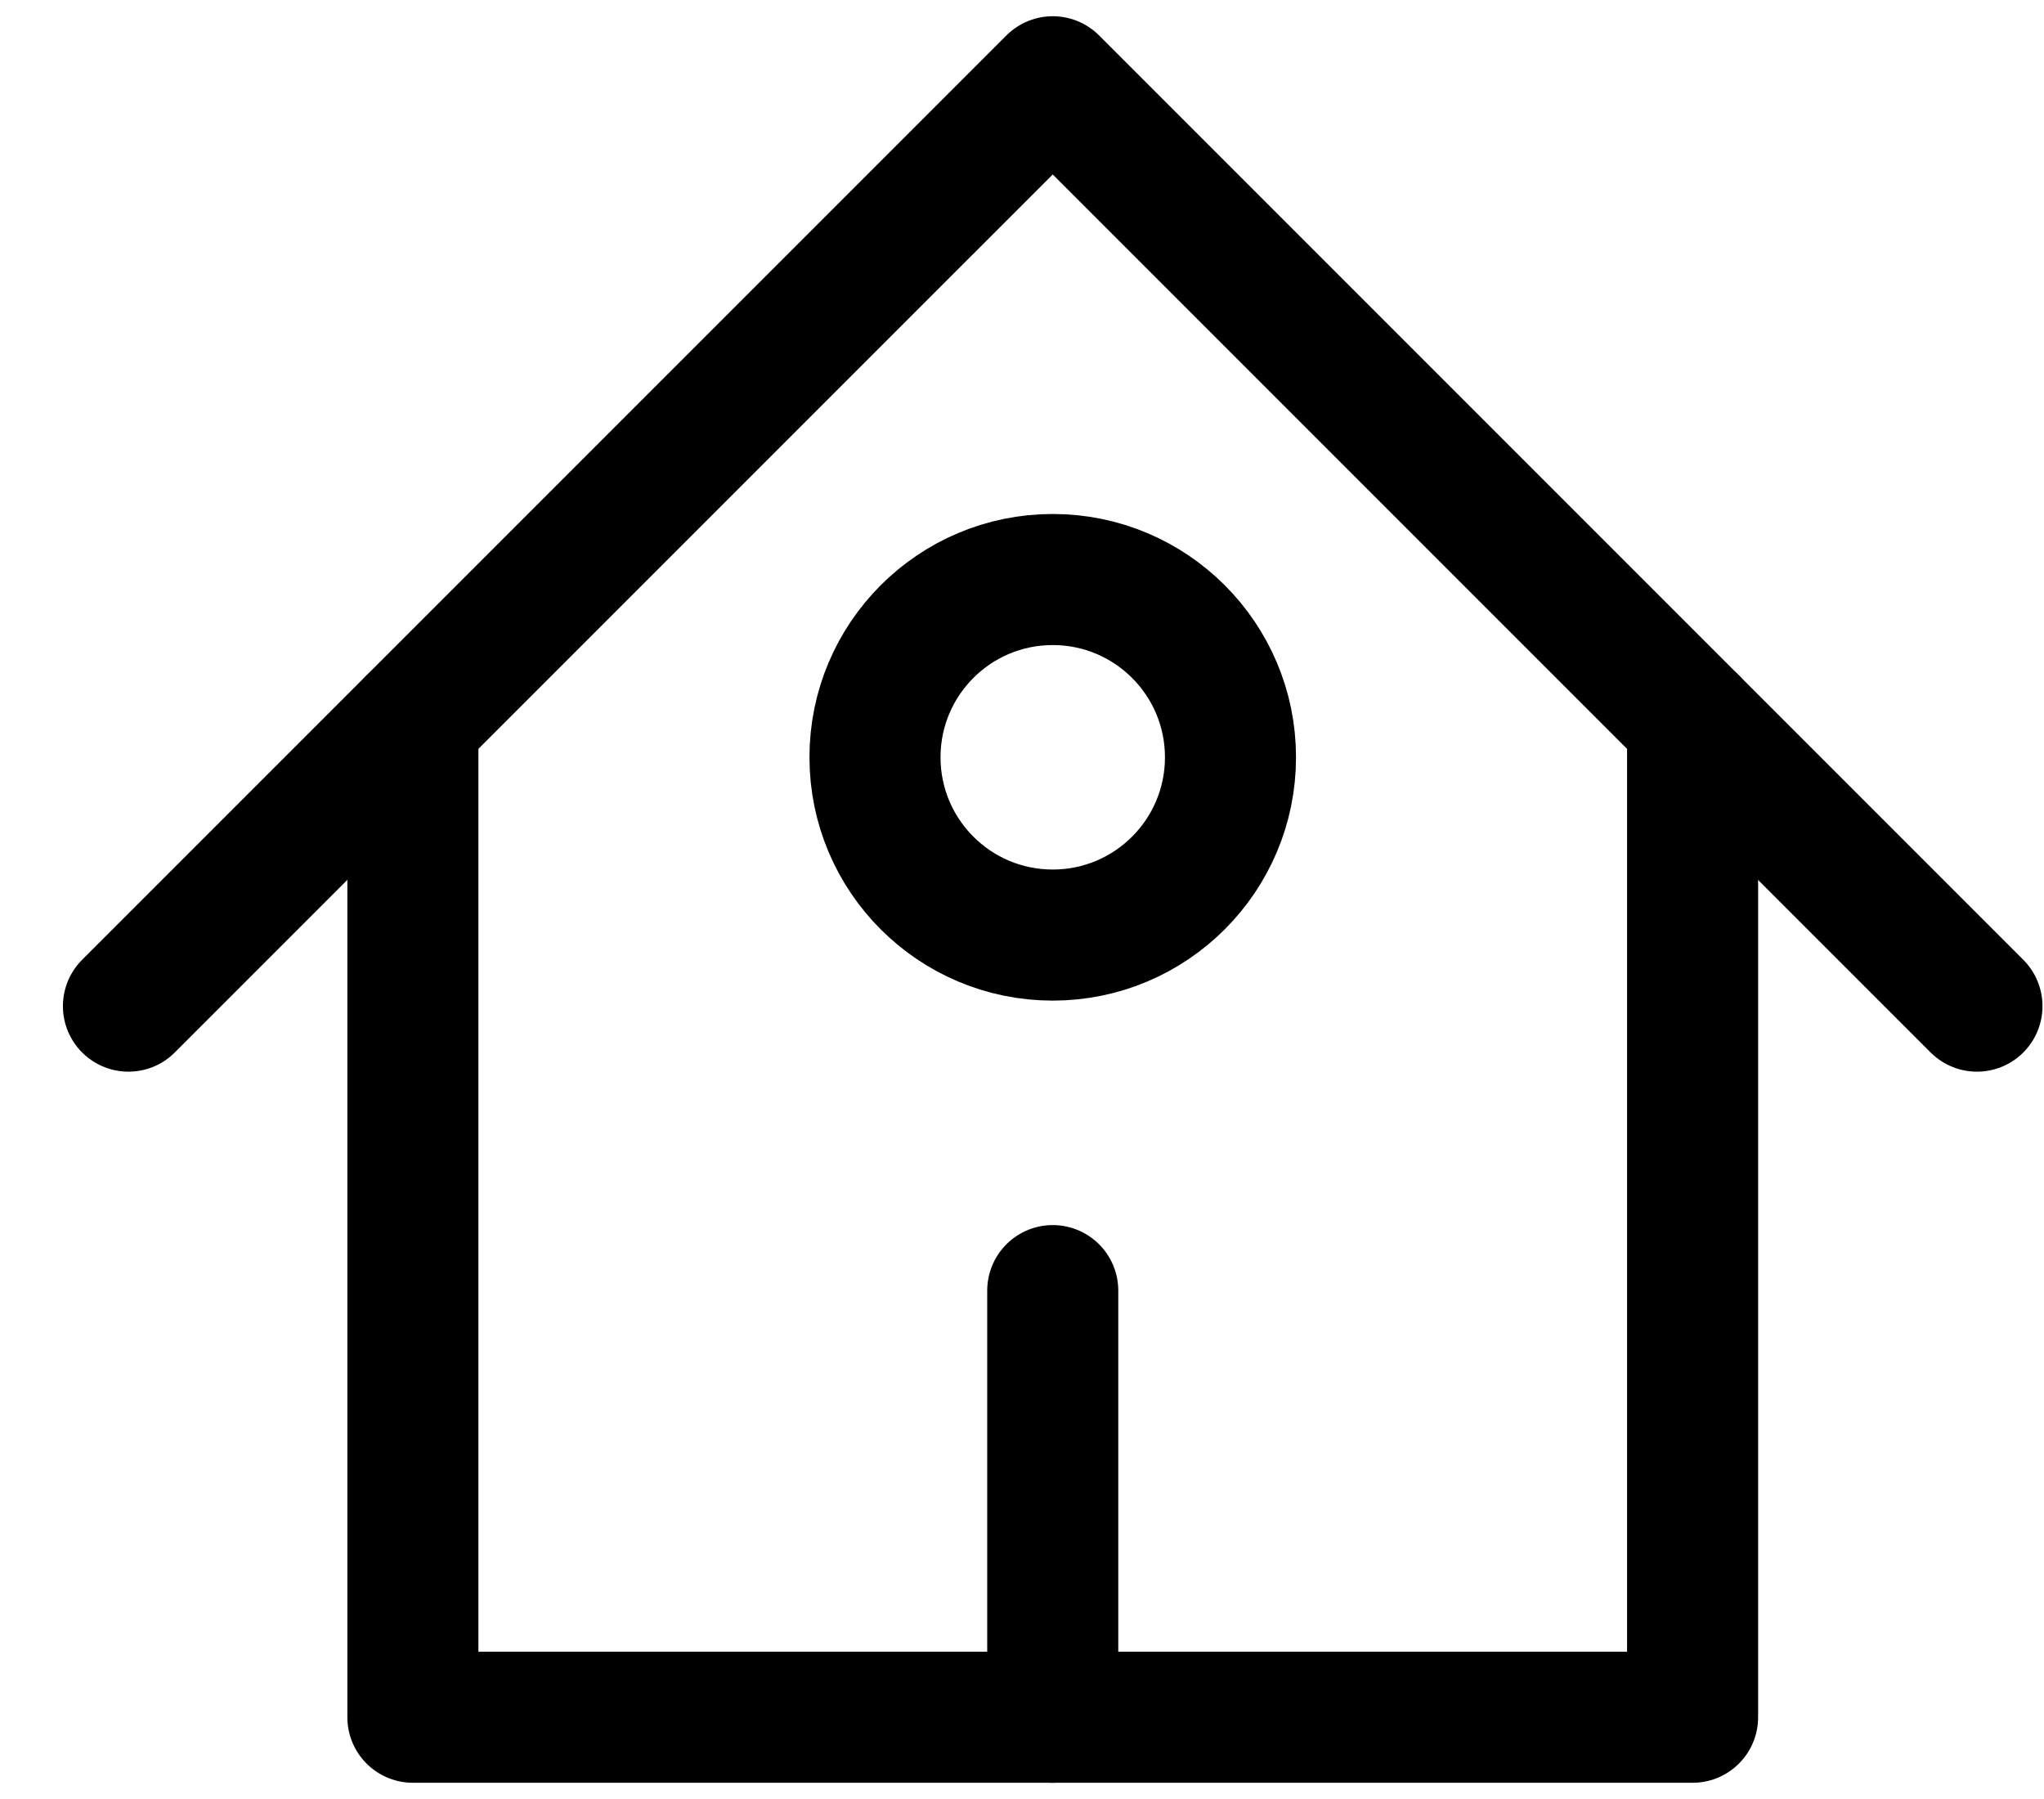
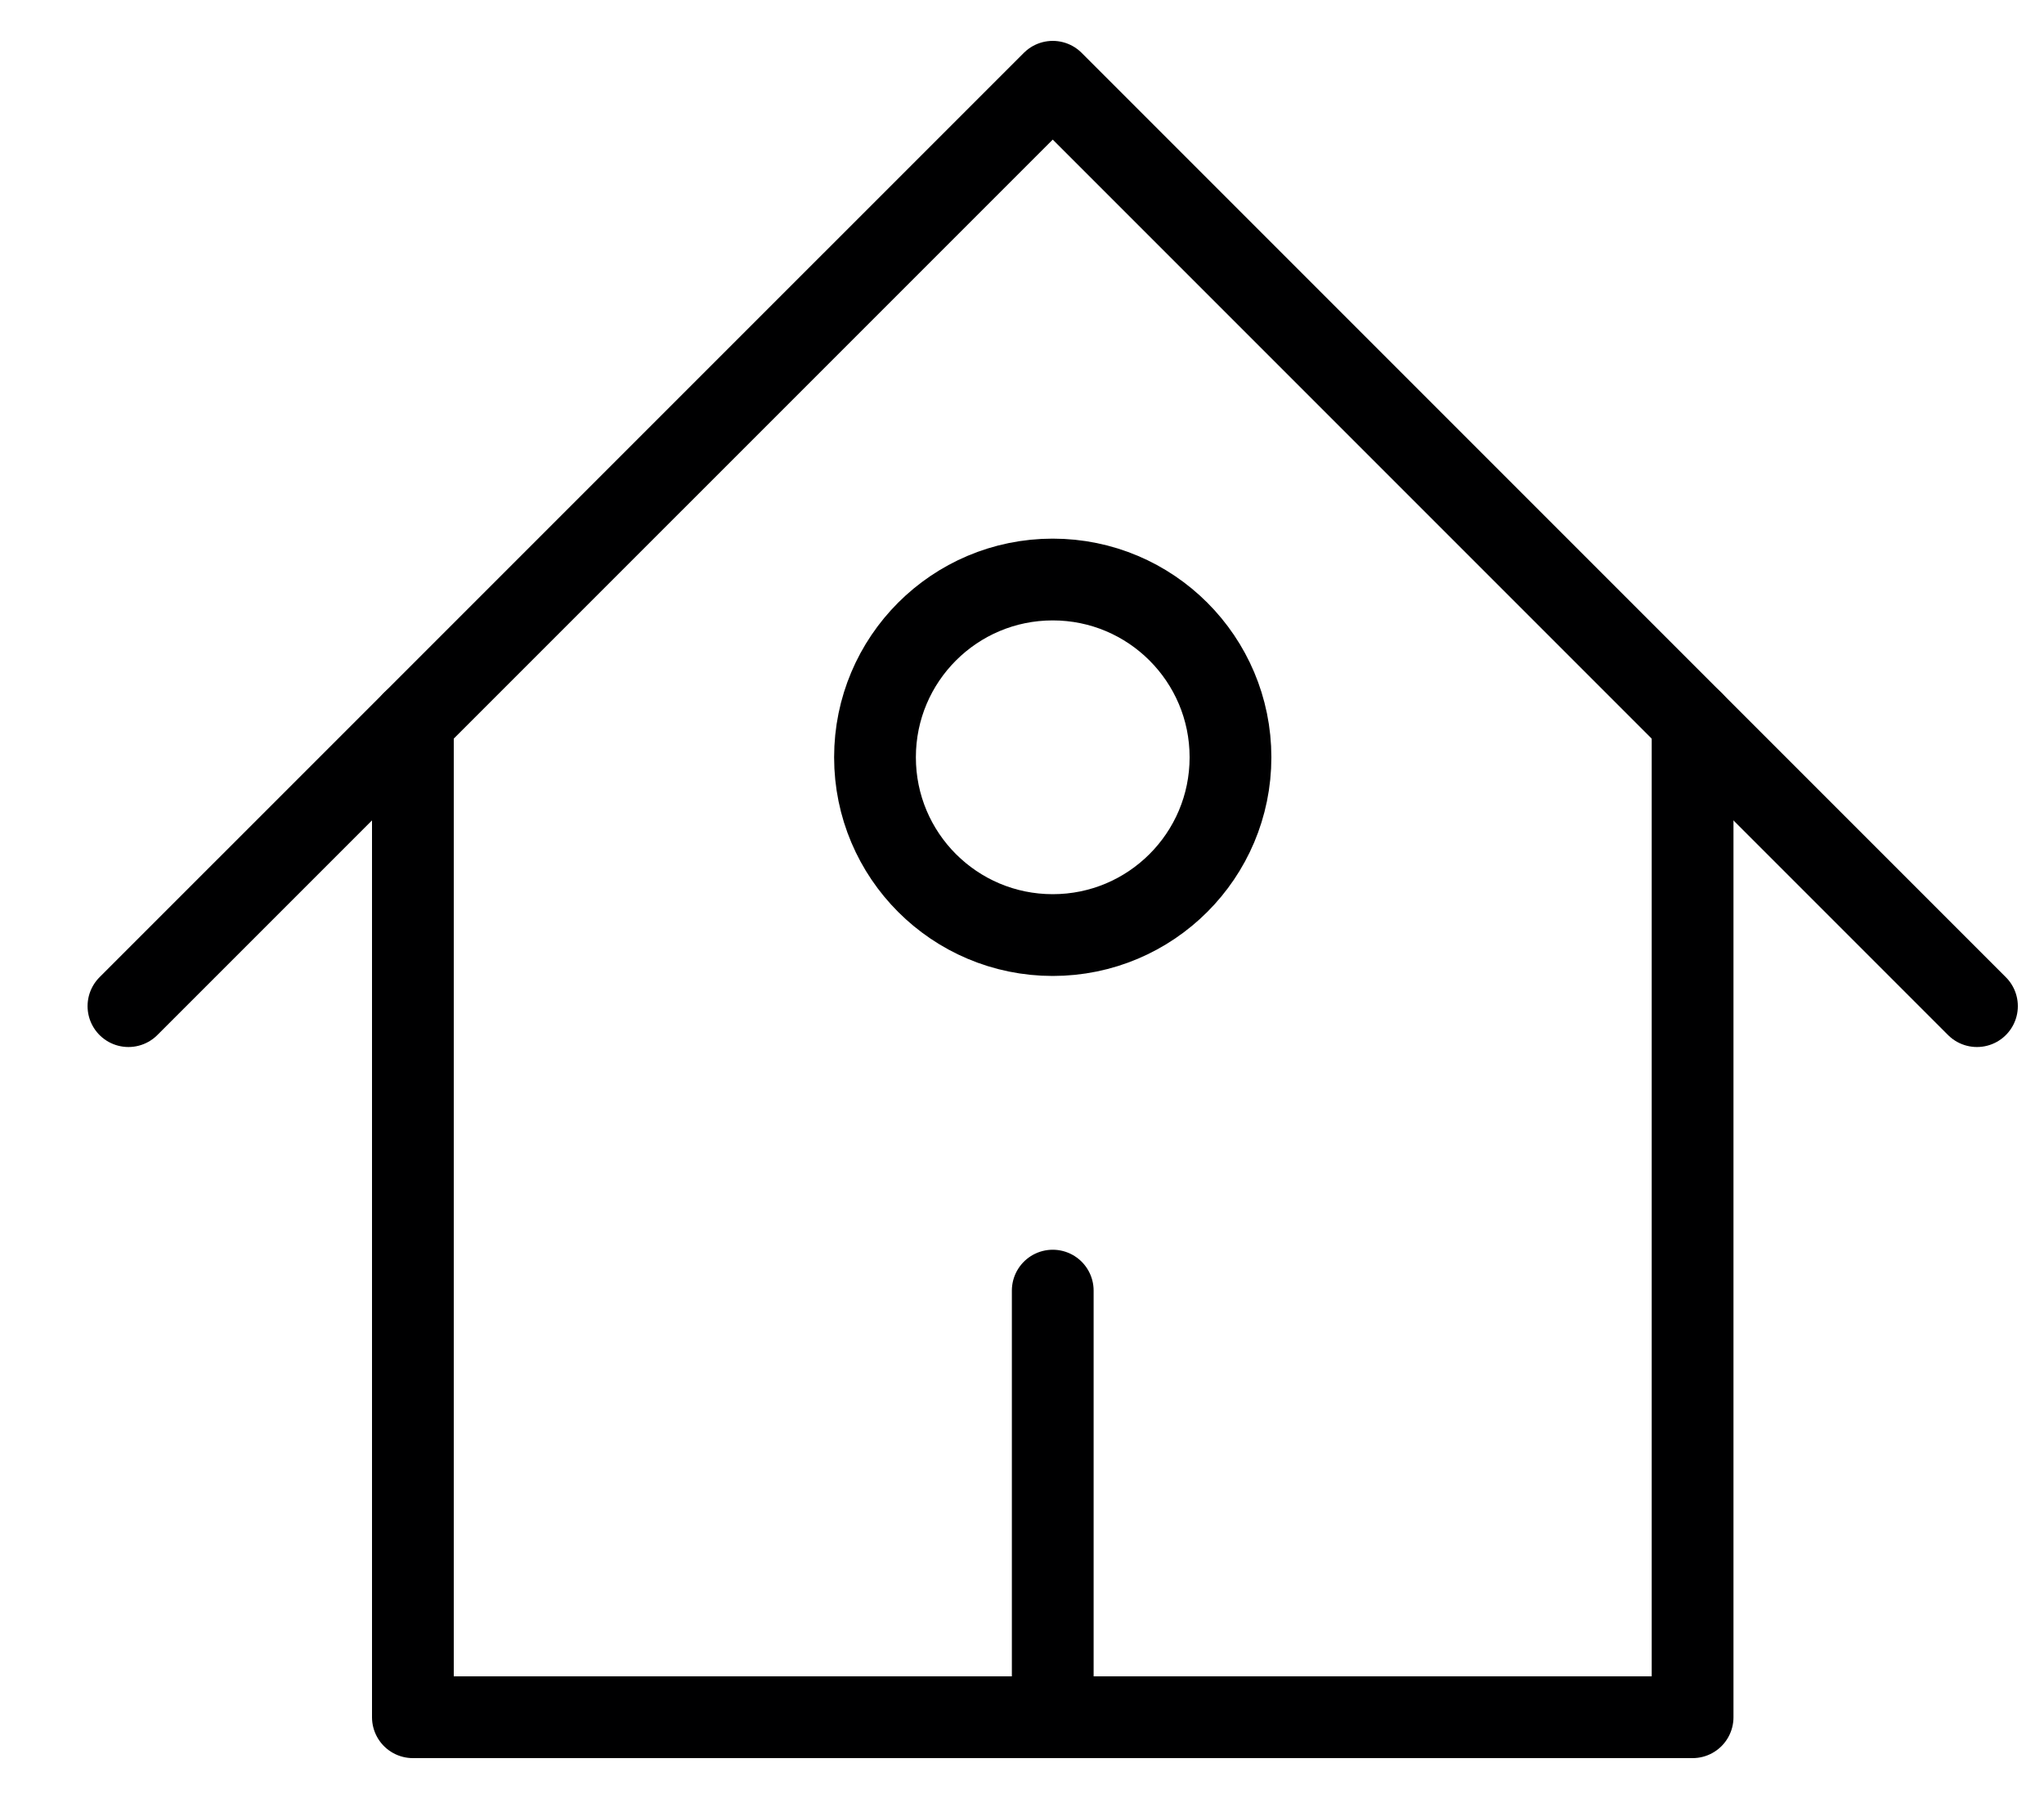
<svg xmlns="http://www.w3.org/2000/svg" width="25" height="22" viewBox="0 0 25 22" fill="none">
-   <path d="M1.571 12.304L12.876 1L24.18 12.304" stroke="#000001" stroke-width="1.603" stroke-linecap="round" stroke-linejoin="round" />
-   <path d="M5.05 8.826V21H20.702V8.826" stroke="#000001" stroke-width="1.603" stroke-linecap="round" stroke-linejoin="round" />
-   <path d="M12.876 21V15.783" stroke="#000001" stroke-width="1.603" stroke-linecap="round" stroke-linejoin="round" />
-   <path d="M12.876 11.435C14.076 11.435 15.05 10.462 15.05 9.261C15.05 8.06 14.076 7.087 12.876 7.087C11.675 7.087 10.702 8.06 10.702 9.261C10.702 10.462 11.675 11.435 12.876 11.435Z" stroke="#000001" stroke-width="1.603" stroke-linecap="round" stroke-linejoin="round" />
+   <path d="M1.571 12.304L12.876 1L24.18 12.304" stroke="#000001" stroke-width="1" stroke-linecap="round" stroke-linejoin="round" />
+   <path d="M5.05 8.826V21H20.702V8.826" stroke="#000001" stroke-width="1" stroke-linecap="round" stroke-linejoin="round" />
+   <path d="M12.876 21V15.783" stroke="#000001" stroke-width="1" stroke-linecap="round" stroke-linejoin="round" />
+   <path d="M12.876 11.435C14.076 11.435 15.05 10.462 15.05 9.261C15.05 8.06 14.076 7.087 12.876 7.087C11.675 7.087 10.702 8.06 10.702 9.261C10.702 10.462 11.675 11.435 12.876 11.435Z" stroke="#000001" stroke-width="1" stroke-linecap="round" stroke-linejoin="round" />
</svg>
